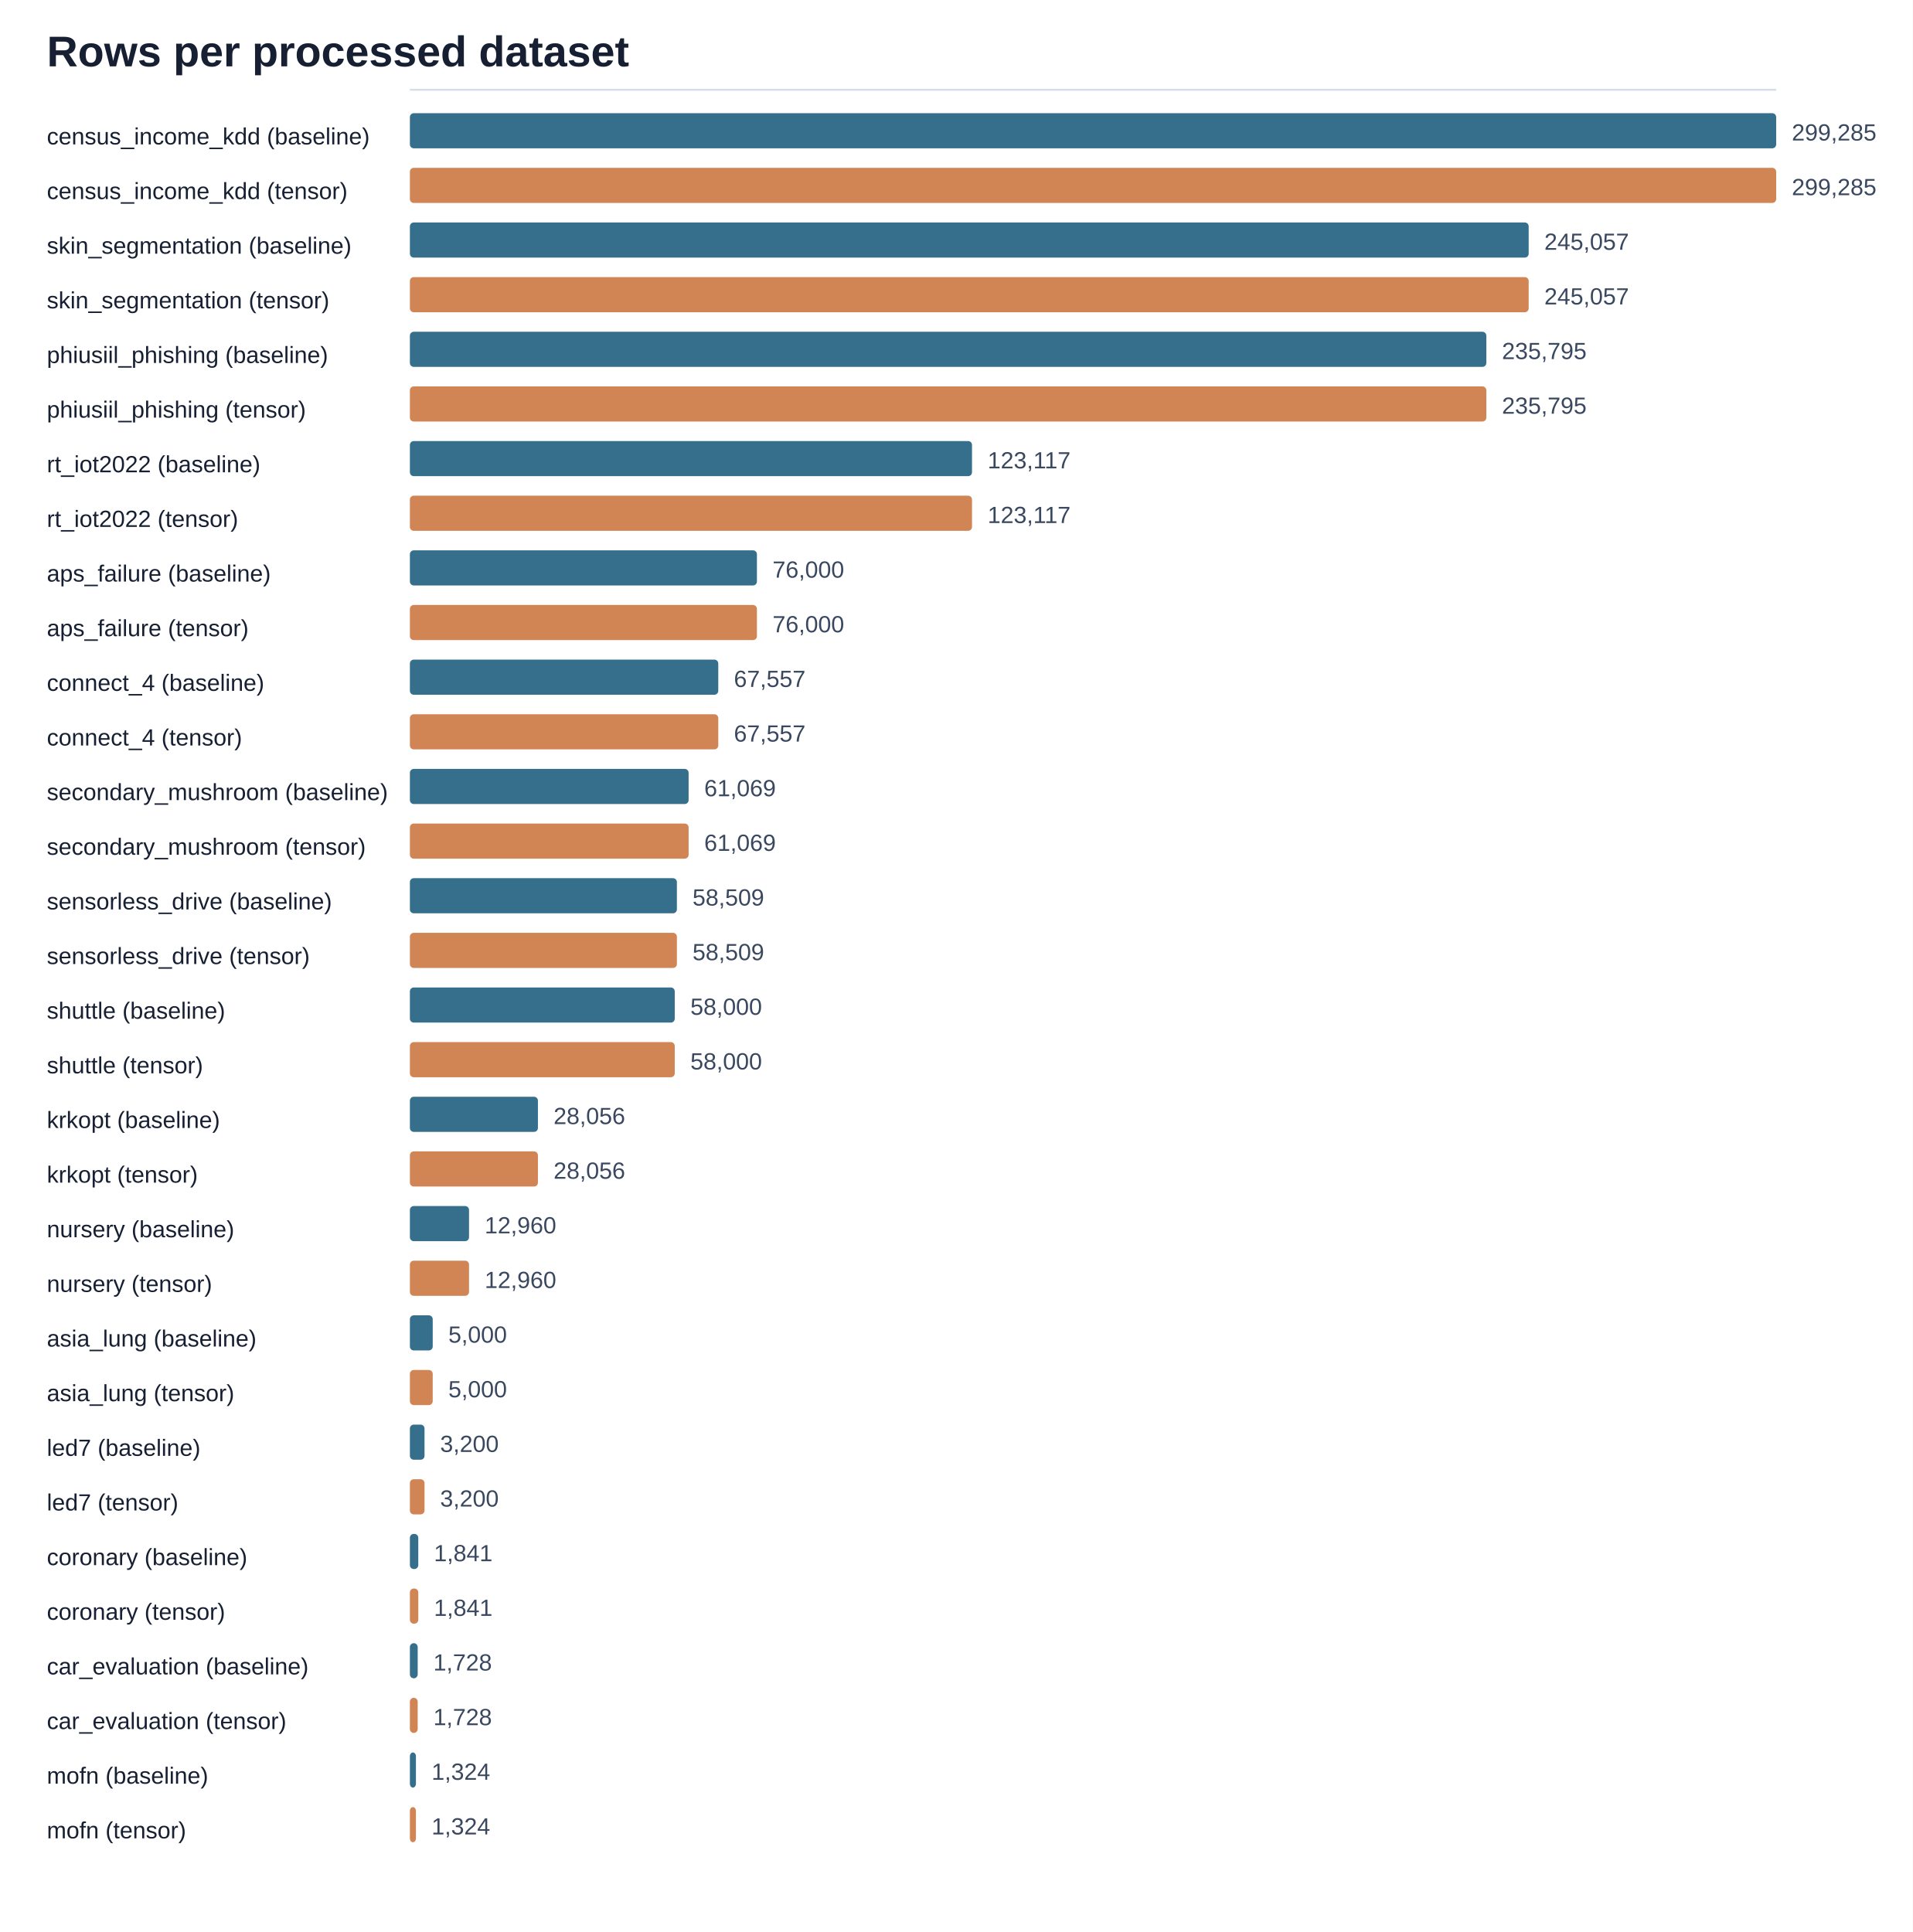
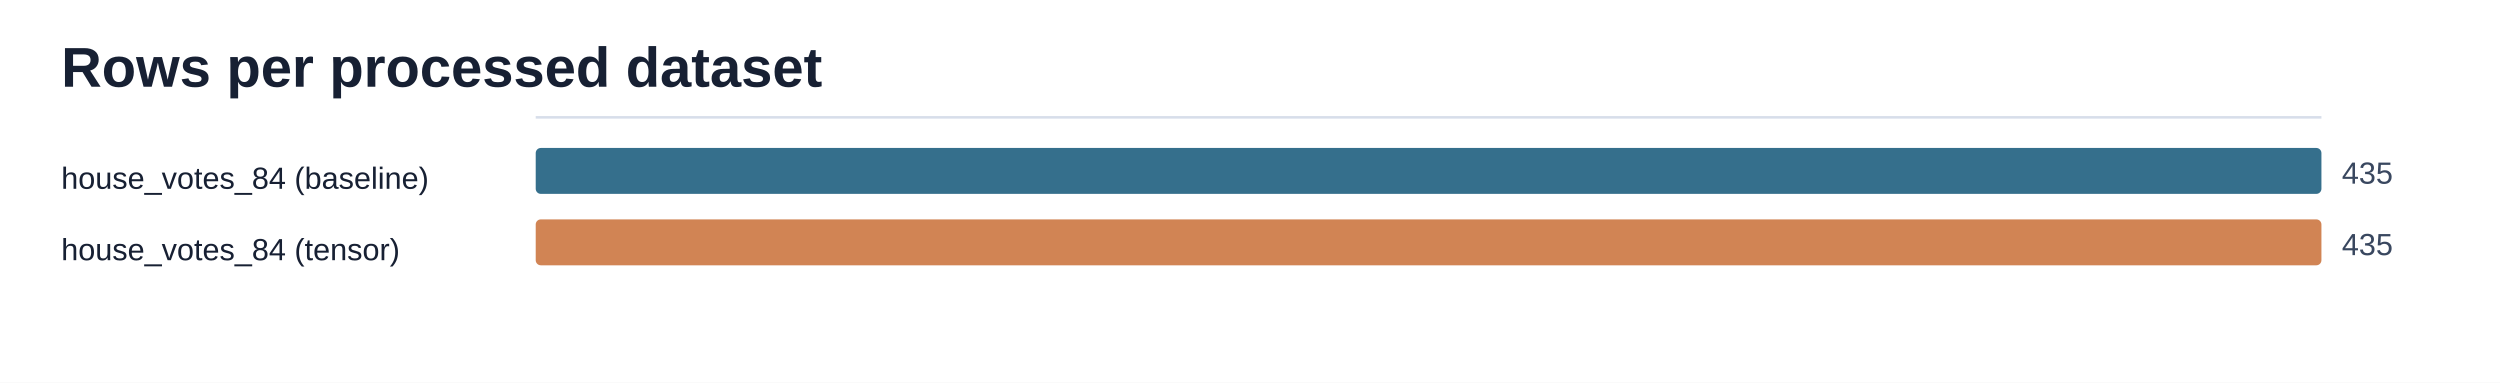
- <svg xmlns="http://www.w3.org/2000/svg" width="980" height="990" viewBox="0 0 980 990">
+ <svg xmlns="http://www.w3.org/2000/svg" width="980" height="150" viewBox="0 0 980 150">
  <style>
text{font-family:Arial,Helvetica,sans-serif;fill:#172033}
.title{font-size:22px;font-weight:700}.label{font-size:12px}.value{font-size:12px;fill:#39475f}
.axis{stroke:#d7deea;stroke-width:1}.bar{fill:#356f8c}.bar.alt{fill:#d18454}
</style>
-   <rect x="0" y="0" width="980" height="990" fill="#ffffff" />
+   <rect x="0" y="0" width="980" height="150" fill="#ffffff" />
  <text class="title" x="24" y="34">Rows per processed dataset</text>
  <line class="axis" x1="210" y1="46" x2="910" y2="46" />
-   <text class="label" x="24" y="74">census_income_kdd (baseline)</text>
+   <text class="label" x="24" y="74">house_votes_84 (baseline)</text>
  <rect class="bar" x="210" y="58" width="700.0" height="18" rx="2" />
-   <text class="value" x="918.0" y="72">299,285</text>
-   <text class="label" x="24" y="102">census_income_kdd (tensor)</text>
+   <text class="value" x="918.0" y="72">435</text>
+   <text class="label" x="24" y="102">house_votes_84 (tensor)</text>
  <rect class="bar alt" x="210" y="86" width="700.0" height="18" rx="2" />
-   <text class="value" x="918.0" y="100">299,285</text>
-   <text class="label" x="24" y="130">skin_segmentation (baseline)</text>
-   <rect class="bar" x="210" y="114" width="573.2" height="18" rx="2" />
-   <text class="value" x="791.2" y="128">245,057</text>
-   <text class="label" x="24" y="158">skin_segmentation (tensor)</text>
-   <rect class="bar alt" x="210" y="142" width="573.2" height="18" rx="2" />
-   <text class="value" x="791.2" y="156">245,057</text>
-   <text class="label" x="24" y="186">phiusiil_phishing (baseline)</text>
-   <rect class="bar" x="210" y="170" width="551.5" height="18" rx="2" />
-   <text class="value" x="769.5" y="184">235,795</text>
-   <text class="label" x="24" y="214">phiusiil_phishing (tensor)</text>
-   <rect class="bar alt" x="210" y="198" width="551.5" height="18" rx="2" />
-   <text class="value" x="769.5" y="212">235,795</text>
-   <text class="label" x="24" y="242">rt_iot2022 (baseline)</text>
-   <rect class="bar" x="210" y="226" width="288.0" height="18" rx="2" />
-   <text class="value" x="506.0" y="240">123,117</text>
-   <text class="label" x="24" y="270">rt_iot2022 (tensor)</text>
-   <rect class="bar alt" x="210" y="254" width="288.0" height="18" rx="2" />
-   <text class="value" x="506.0" y="268">123,117</text>
-   <text class="label" x="24" y="298">aps_failure (baseline)</text>
-   <rect class="bar" x="210" y="282" width="177.8" height="18" rx="2" />
-   <text class="value" x="395.8" y="296">76,000</text>
-   <text class="label" x="24" y="326">aps_failure (tensor)</text>
-   <rect class="bar alt" x="210" y="310" width="177.8" height="18" rx="2" />
-   <text class="value" x="395.8" y="324">76,000</text>
-   <text class="label" x="24" y="354">connect_4 (baseline)</text>
-   <rect class="bar" x="210" y="338" width="158.0" height="18" rx="2" />
-   <text class="value" x="376.0" y="352">67,557</text>
-   <text class="label" x="24" y="382">connect_4 (tensor)</text>
-   <rect class="bar alt" x="210" y="366" width="158.0" height="18" rx="2" />
-   <text class="value" x="376.0" y="380">67,557</text>
-   <text class="label" x="24" y="410">secondary_mushroom (baseline)</text>
-   <rect class="bar" x="210" y="394" width="142.8" height="18" rx="2" />
-   <text class="value" x="360.8" y="408">61,069</text>
-   <text class="label" x="24" y="438">secondary_mushroom (tensor)</text>
-   <rect class="bar alt" x="210" y="422" width="142.8" height="18" rx="2" />
-   <text class="value" x="360.8" y="436">61,069</text>
-   <text class="label" x="24" y="466">sensorless_drive (baseline)</text>
-   <rect class="bar" x="210" y="450" width="136.8" height="18" rx="2" />
-   <text class="value" x="354.8" y="464">58,509</text>
-   <text class="label" x="24" y="494">sensorless_drive (tensor)</text>
-   <rect class="bar alt" x="210" y="478" width="136.8" height="18" rx="2" />
-   <text class="value" x="354.8" y="492">58,509</text>
-   <text class="label" x="24" y="522">shuttle (baseline)</text>
-   <rect class="bar" x="210" y="506" width="135.7" height="18" rx="2" />
-   <text class="value" x="353.7" y="520">58,000</text>
-   <text class="label" x="24" y="550">shuttle (tensor)</text>
-   <rect class="bar alt" x="210" y="534" width="135.7" height="18" rx="2" />
-   <text class="value" x="353.7" y="548">58,000</text>
-   <text class="label" x="24" y="578">krkopt (baseline)</text>
-   <rect class="bar" x="210" y="562" width="65.6" height="18" rx="2" />
-   <text class="value" x="283.6" y="576">28,056</text>
-   <text class="label" x="24" y="606">krkopt (tensor)</text>
-   <rect class="bar alt" x="210" y="590" width="65.6" height="18" rx="2" />
-   <text class="value" x="283.6" y="604">28,056</text>
-   <text class="label" x="24" y="634">nursery (baseline)</text>
-   <rect class="bar" x="210" y="618" width="30.3" height="18" rx="2" />
-   <text class="value" x="248.3" y="632">12,960</text>
-   <text class="label" x="24" y="662">nursery (tensor)</text>
-   <rect class="bar alt" x="210" y="646" width="30.3" height="18" rx="2" />
-   <text class="value" x="248.3" y="660">12,960</text>
-   <text class="label" x="24" y="690">asia_lung (baseline)</text>
-   <rect class="bar" x="210" y="674" width="11.7" height="18" rx="2" />
-   <text class="value" x="229.7" y="688">5,000</text>
-   <text class="label" x="24" y="718">asia_lung (tensor)</text>
-   <rect class="bar alt" x="210" y="702" width="11.7" height="18" rx="2" />
-   <text class="value" x="229.7" y="716">5,000</text>
-   <text class="label" x="24" y="746">led7 (baseline)</text>
-   <rect class="bar" x="210" y="730" width="7.5" height="18" rx="2" />
-   <text class="value" x="225.5" y="744">3,200</text>
-   <text class="label" x="24" y="774">led7 (tensor)</text>
-   <rect class="bar alt" x="210" y="758" width="7.5" height="18" rx="2" />
-   <text class="value" x="225.5" y="772">3,200</text>
-   <text class="label" x="24" y="802">coronary (baseline)</text>
-   <rect class="bar" x="210" y="786" width="4.3" height="18" rx="2" />
-   <text class="value" x="222.3" y="800">1,841</text>
-   <text class="label" x="24" y="830">coronary (tensor)</text>
-   <rect class="bar alt" x="210" y="814" width="4.3" height="18" rx="2" />
-   <text class="value" x="222.3" y="828">1,841</text>
-   <text class="label" x="24" y="858">car_evaluation (baseline)</text>
-   <rect class="bar" x="210" y="842" width="4.0" height="18" rx="2" />
-   <text class="value" x="222.0" y="856">1,728</text>
-   <text class="label" x="24" y="886">car_evaluation (tensor)</text>
-   <rect class="bar alt" x="210" y="870" width="4.0" height="18" rx="2" />
-   <text class="value" x="222.0" y="884">1,728</text>
-   <text class="label" x="24" y="914">mofn (baseline)</text>
-   <rect class="bar" x="210" y="898" width="3.1" height="18" rx="2" />
-   <text class="value" x="221.1" y="912">1,324</text>
-   <text class="label" x="24" y="942">mofn (tensor)</text>
-   <rect class="bar alt" x="210" y="926" width="3.1" height="18" rx="2" />
-   <text class="value" x="221.1" y="940">1,324</text>
+   <text class="value" x="918.0" y="100">435</text>
</svg>
